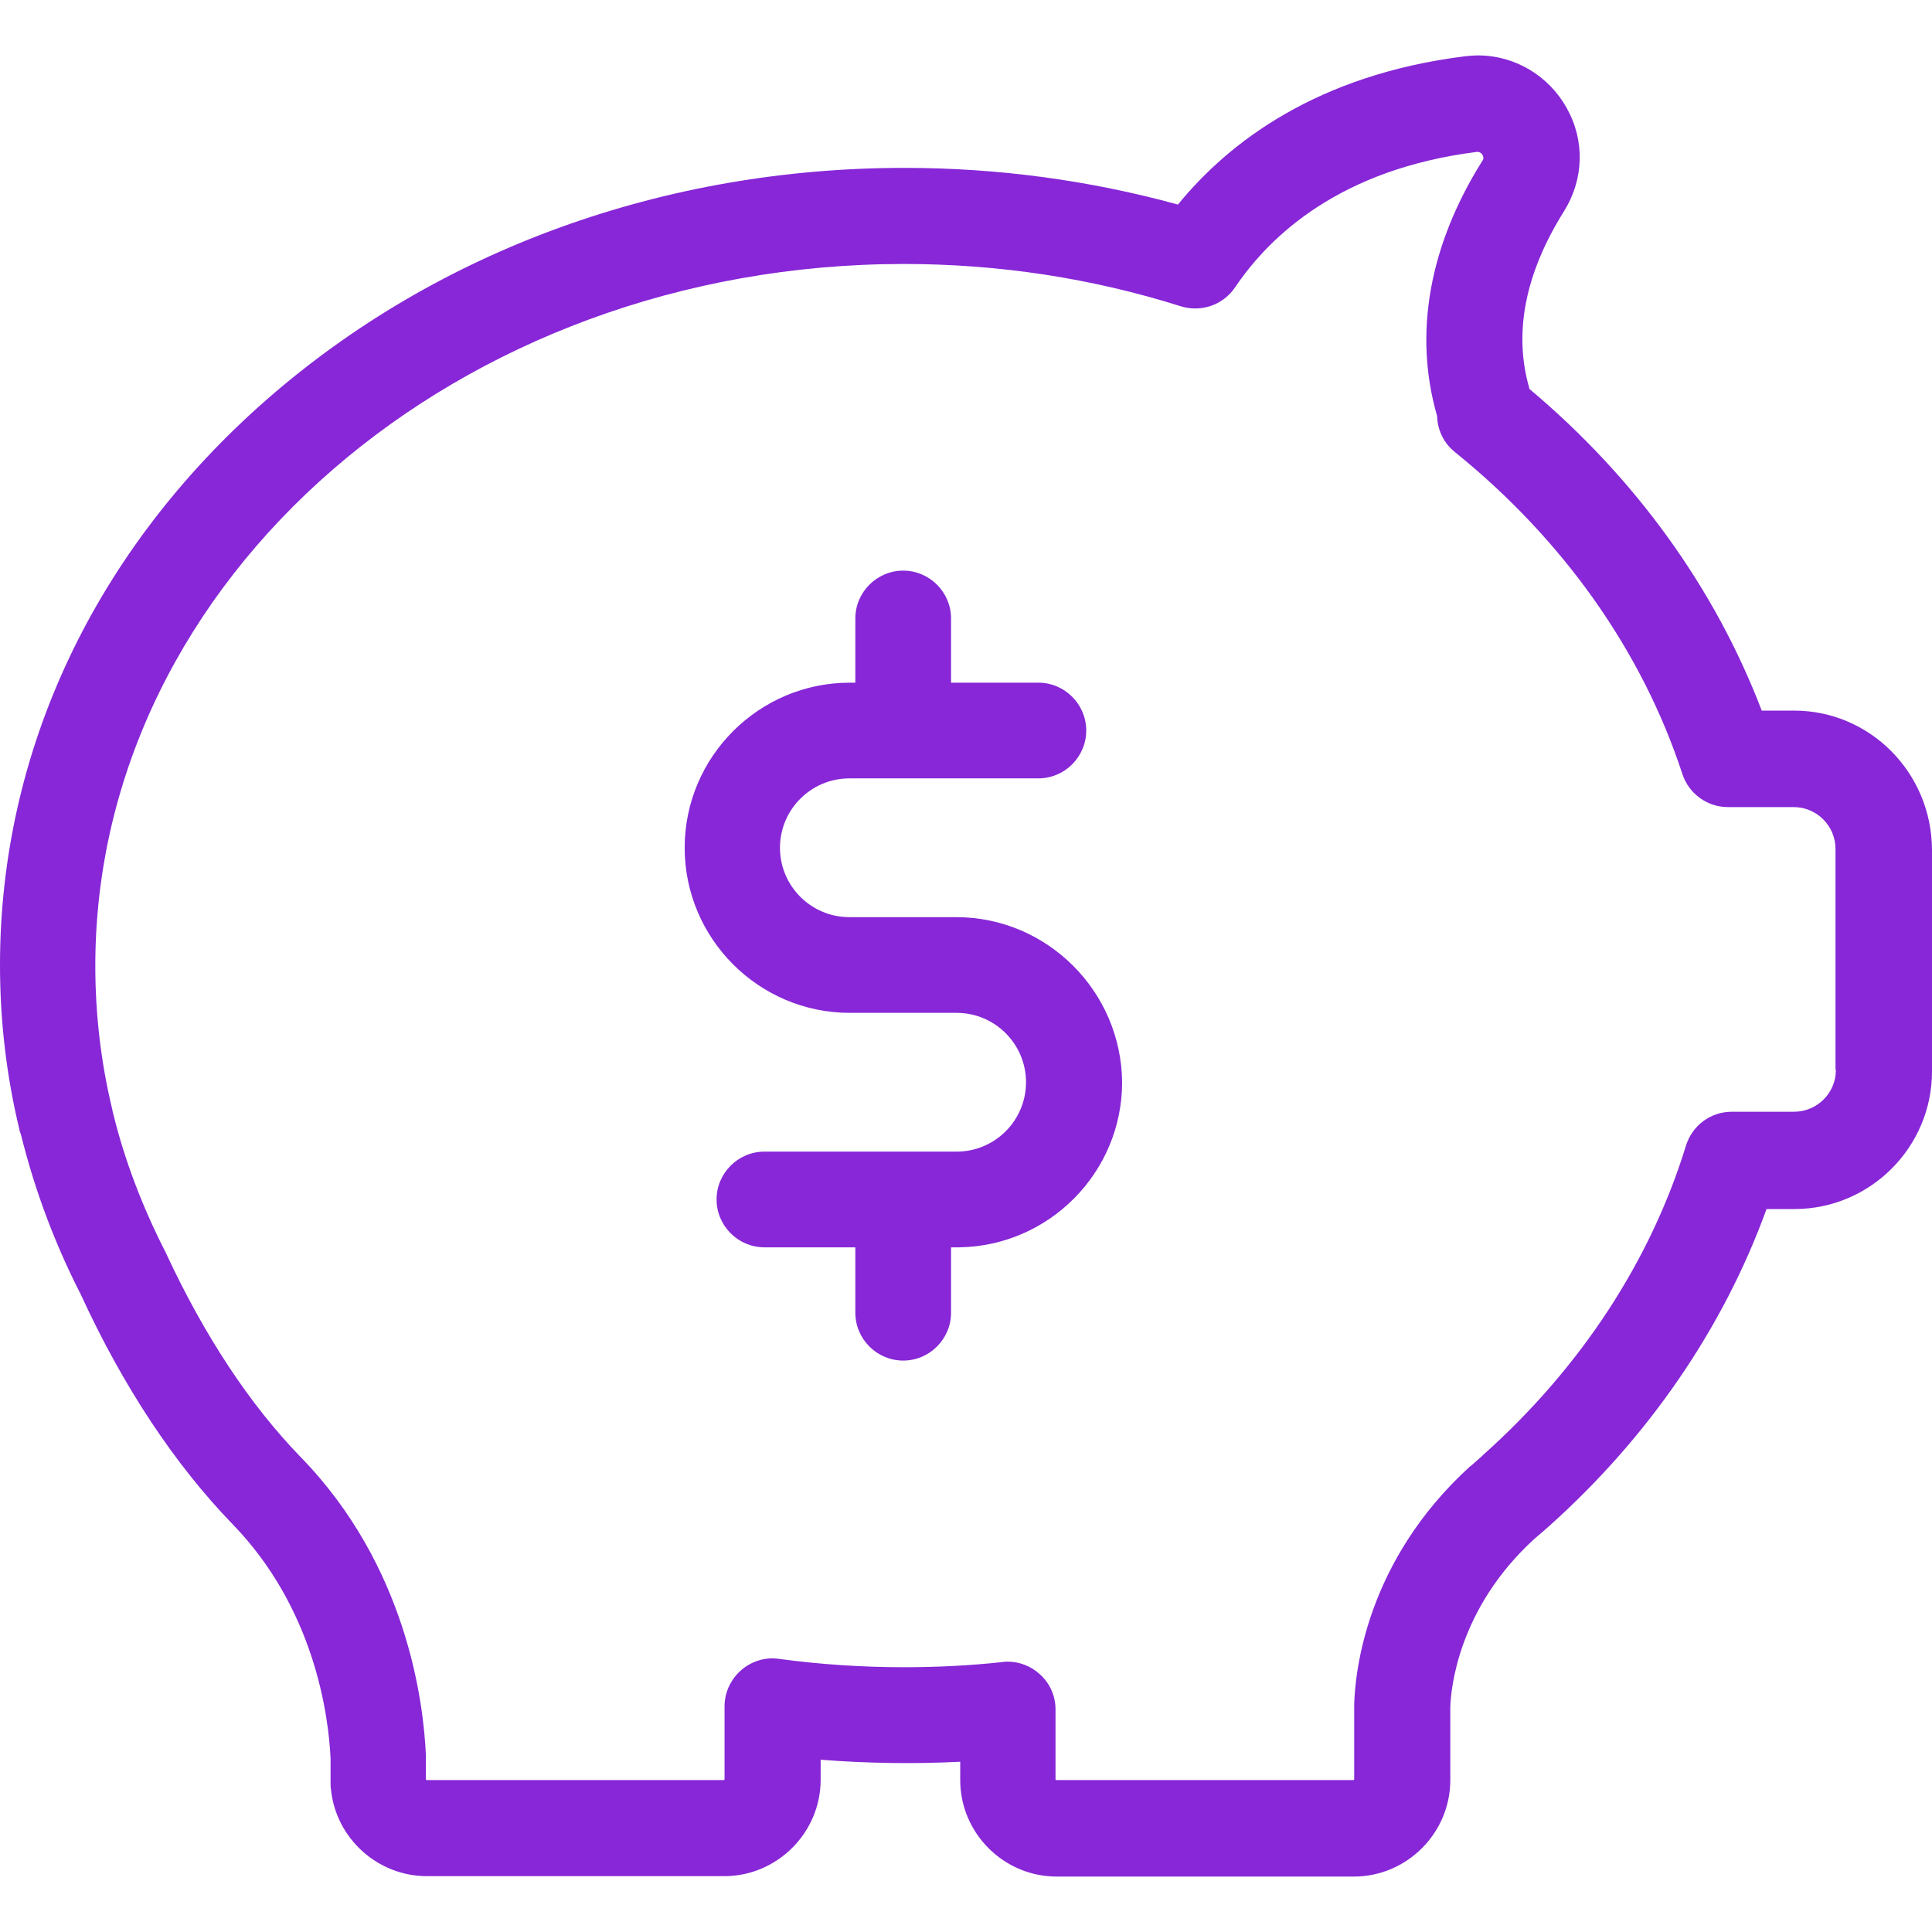
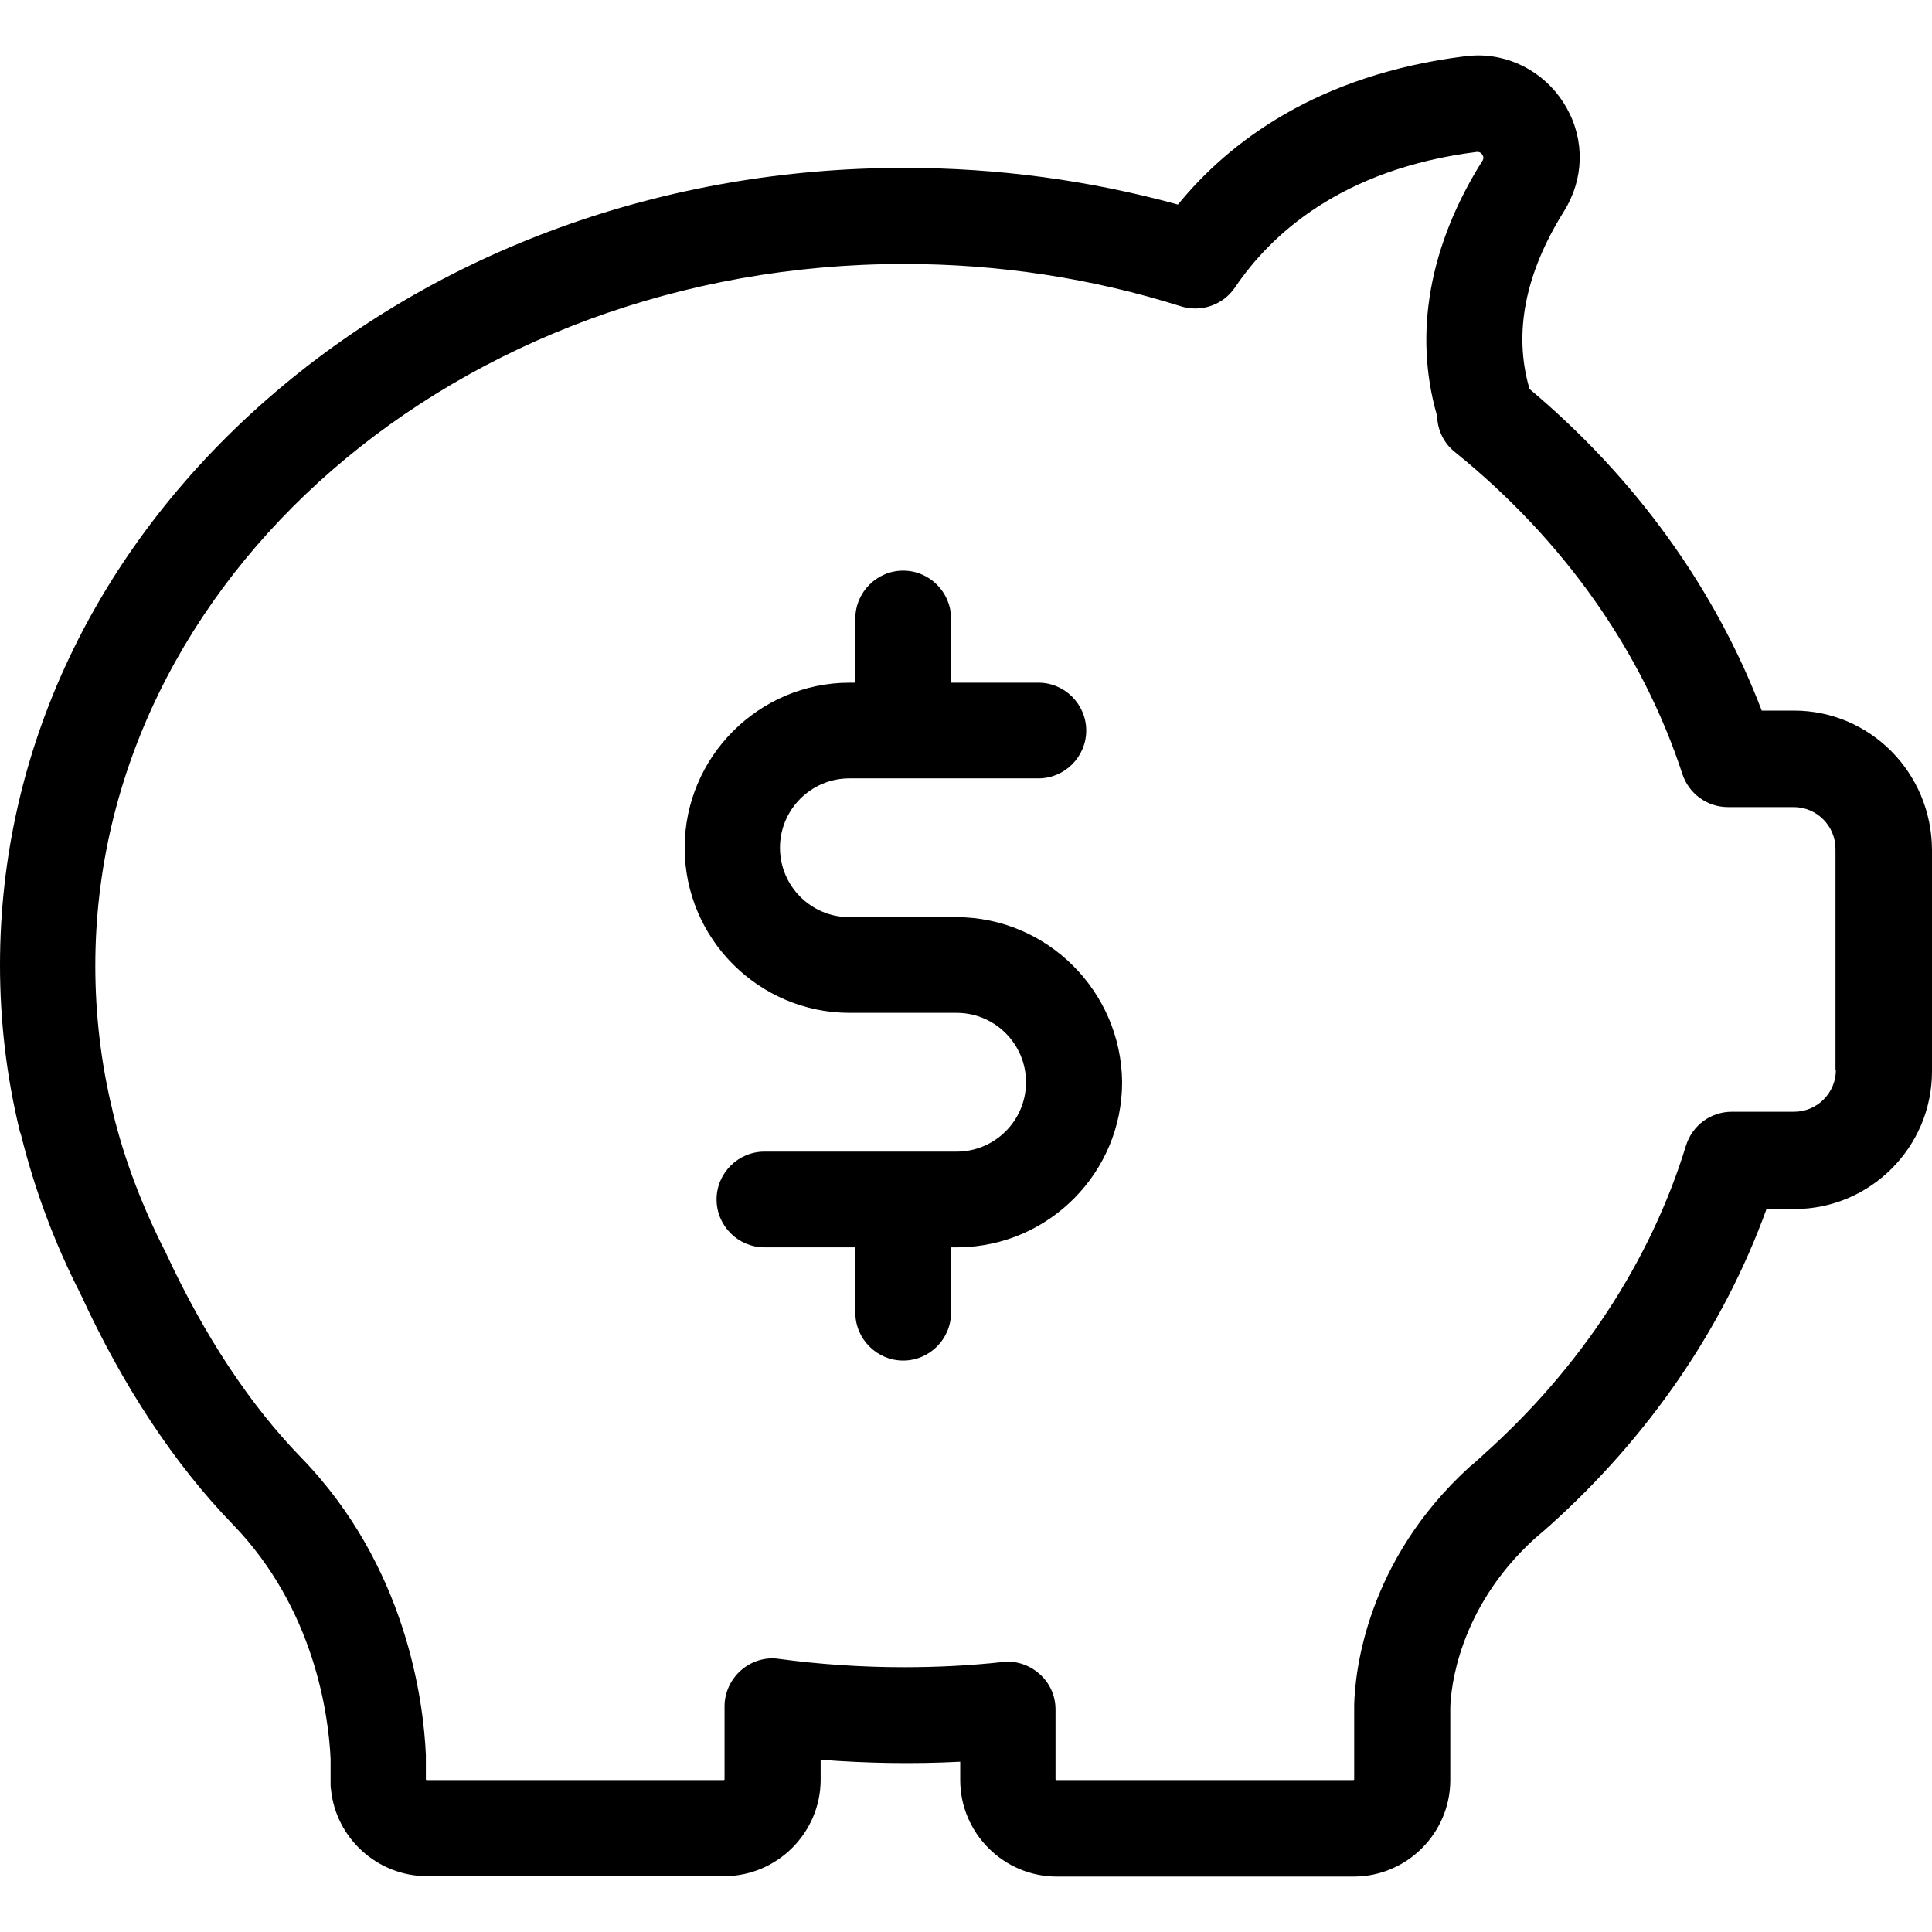
<svg xmlns="http://www.w3.org/2000/svg" viewBox="0 0 484.5 484.5" width="512" height="512">
-   <g fill="#8727d7">
+   <g fill="$base_color">
    <path d="M449.9 178.2h-8.1c-11.7-30.6-31.6-58.3-58.3-80.7v-.2c-4-13.9-1-28.8 8.7-44.3 5-8 5.3-17.7.7-25.9-4.5-8.1-13-13.2-22.2-13.2-1.1 0-2.2.1-3.2.2-37.1 4.6-59.3 21.5-72.1 37.2-22.2-6.1-45.2-9.2-68.6-9.2-60.3 0-117 20.6-159.8 58C23.8 137.9 0 188.3 0 242c0 13.9 1.6 27.8 4.9 41.4 0 .2.1.5.2.7 0 0 .1.2.2.6 3.4 13.7 8.4 27.1 14.9 39.8 10.7 23.3 23.6 42.7 38.1 57.7 20.6 21.2 24.1 48 24.6 58.8v6.3c0 .5 0 1 .1 1.4 1.2 12.3 11.7 21.8 24.1 21.8h74.5c13.3 0 24.2-10.9 24.2-24.2v-5c11.6.9 23.3 1.1 35 .5v4.6c0 13.3 10.9 24.2 24.2 24.2h74.5c13.3 0 24.2-10.9 24.2-24.2v-18.2c.1-4.3 1.8-24.7 21.1-42.3.9-.8 1.9-1.6 2.8-2.4l.2-.2c.2-.2.5-.4.7-.6 25-22.4 43.7-49.7 54.5-79.5h7c19 0 34.5-15.5 34.5-34.5v-55.6c-.1-19.4-15.6-34.9-34.6-34.9zm10.5 90.1c0 5.8-4.7 10.5-10.5 10.5h-15.6c-5.3 0-9.9 3.4-11.5 8.5-8.9 29-26.5 55.8-50.8 77.5l-.2.2-.1.1-2.7 2.4c-.1.1-.2.2-.3.2-26.2 23.8-28.9 51.8-29.1 59.8v18.7c0 .1-.1.2-.2.2h-74.5c-.1 0-.2-.1-.2-.2v-17.5c0-3.4-1.4-6.6-4-8.9-2.2-2-5.1-3.1-8-3.1-.4 0-.8 0-1.3.1-8.2.9-16.5 1.3-24.7 1.3-10.5 0-21.1-.7-31.4-2.1-3.4-.5-6.9.6-9.5 2.9s-4.1 5.6-4.1 9v18.3c0 .1-.1.2-.2.2H107c-.1 0-.2-.1-.2-.2v-5.6-.5c-.6-13.4-4.8-47.4-31.4-74.7-12.7-13.1-24.1-30.3-33.8-51.2-.1-.2-.1-.3-.2-.4-5.7-11.2-10.2-22.9-13.1-34.9 0-.1-.1-.2-.1-.3v-.2c-2.9-11.9-4.3-24.1-4.3-36.2 0-97 91-176 202.8-176 23.9 0 47.2 3.6 69.4 10.6 5.1 1.6 10.6-.3 13.6-4.7 8.9-13.2 26.6-29.7 60.6-34 .8-.1 1.3.4 1.5.8.4.7.1 1.3-.1 1.5-13.3 21.2-17.2 43.2-11.4 63.6 0 .1.1.3.1.4.1 3.5 1.7 6.8 4.5 9 27.2 22 46.9 49.9 57 80.7 1.6 4.9 6.2 8.3 11.4 8.3h16.5c5.8 0 10.5 4.7 10.5 10.5v55.4h.1z" />
    <path d="M239.8 230H213c-9.6 0-17.4-7.8-17.4-17.4s7.8-17.4 17.4-17.4h47.4c6.6 0 12-5.4 12-12s-5.4-12-12-12h-21.9v-16.1c0-6.6-5.4-12-12-12s-12 5.4-12 12v16.1h-1.4c-22.8 0-41.4 18.6-41.4 41.4s18.6 41.4 41.4 41.4h26.8c9.6 0 17.4 7.8 17.4 17.4s-7.8 17.4-17.4 17.4h-48.2c-6.6 0-12 5.4-12 12s5.4 12 12 12h22.8v16.4c0 6.6 5.4 12 12 12s12-5.4 12-12v-16.4h2c22.6-.3 40.9-18.8 40.9-41.4-.2-22.8-18.8-41.4-41.6-41.4z" />
  </g>
</svg>
